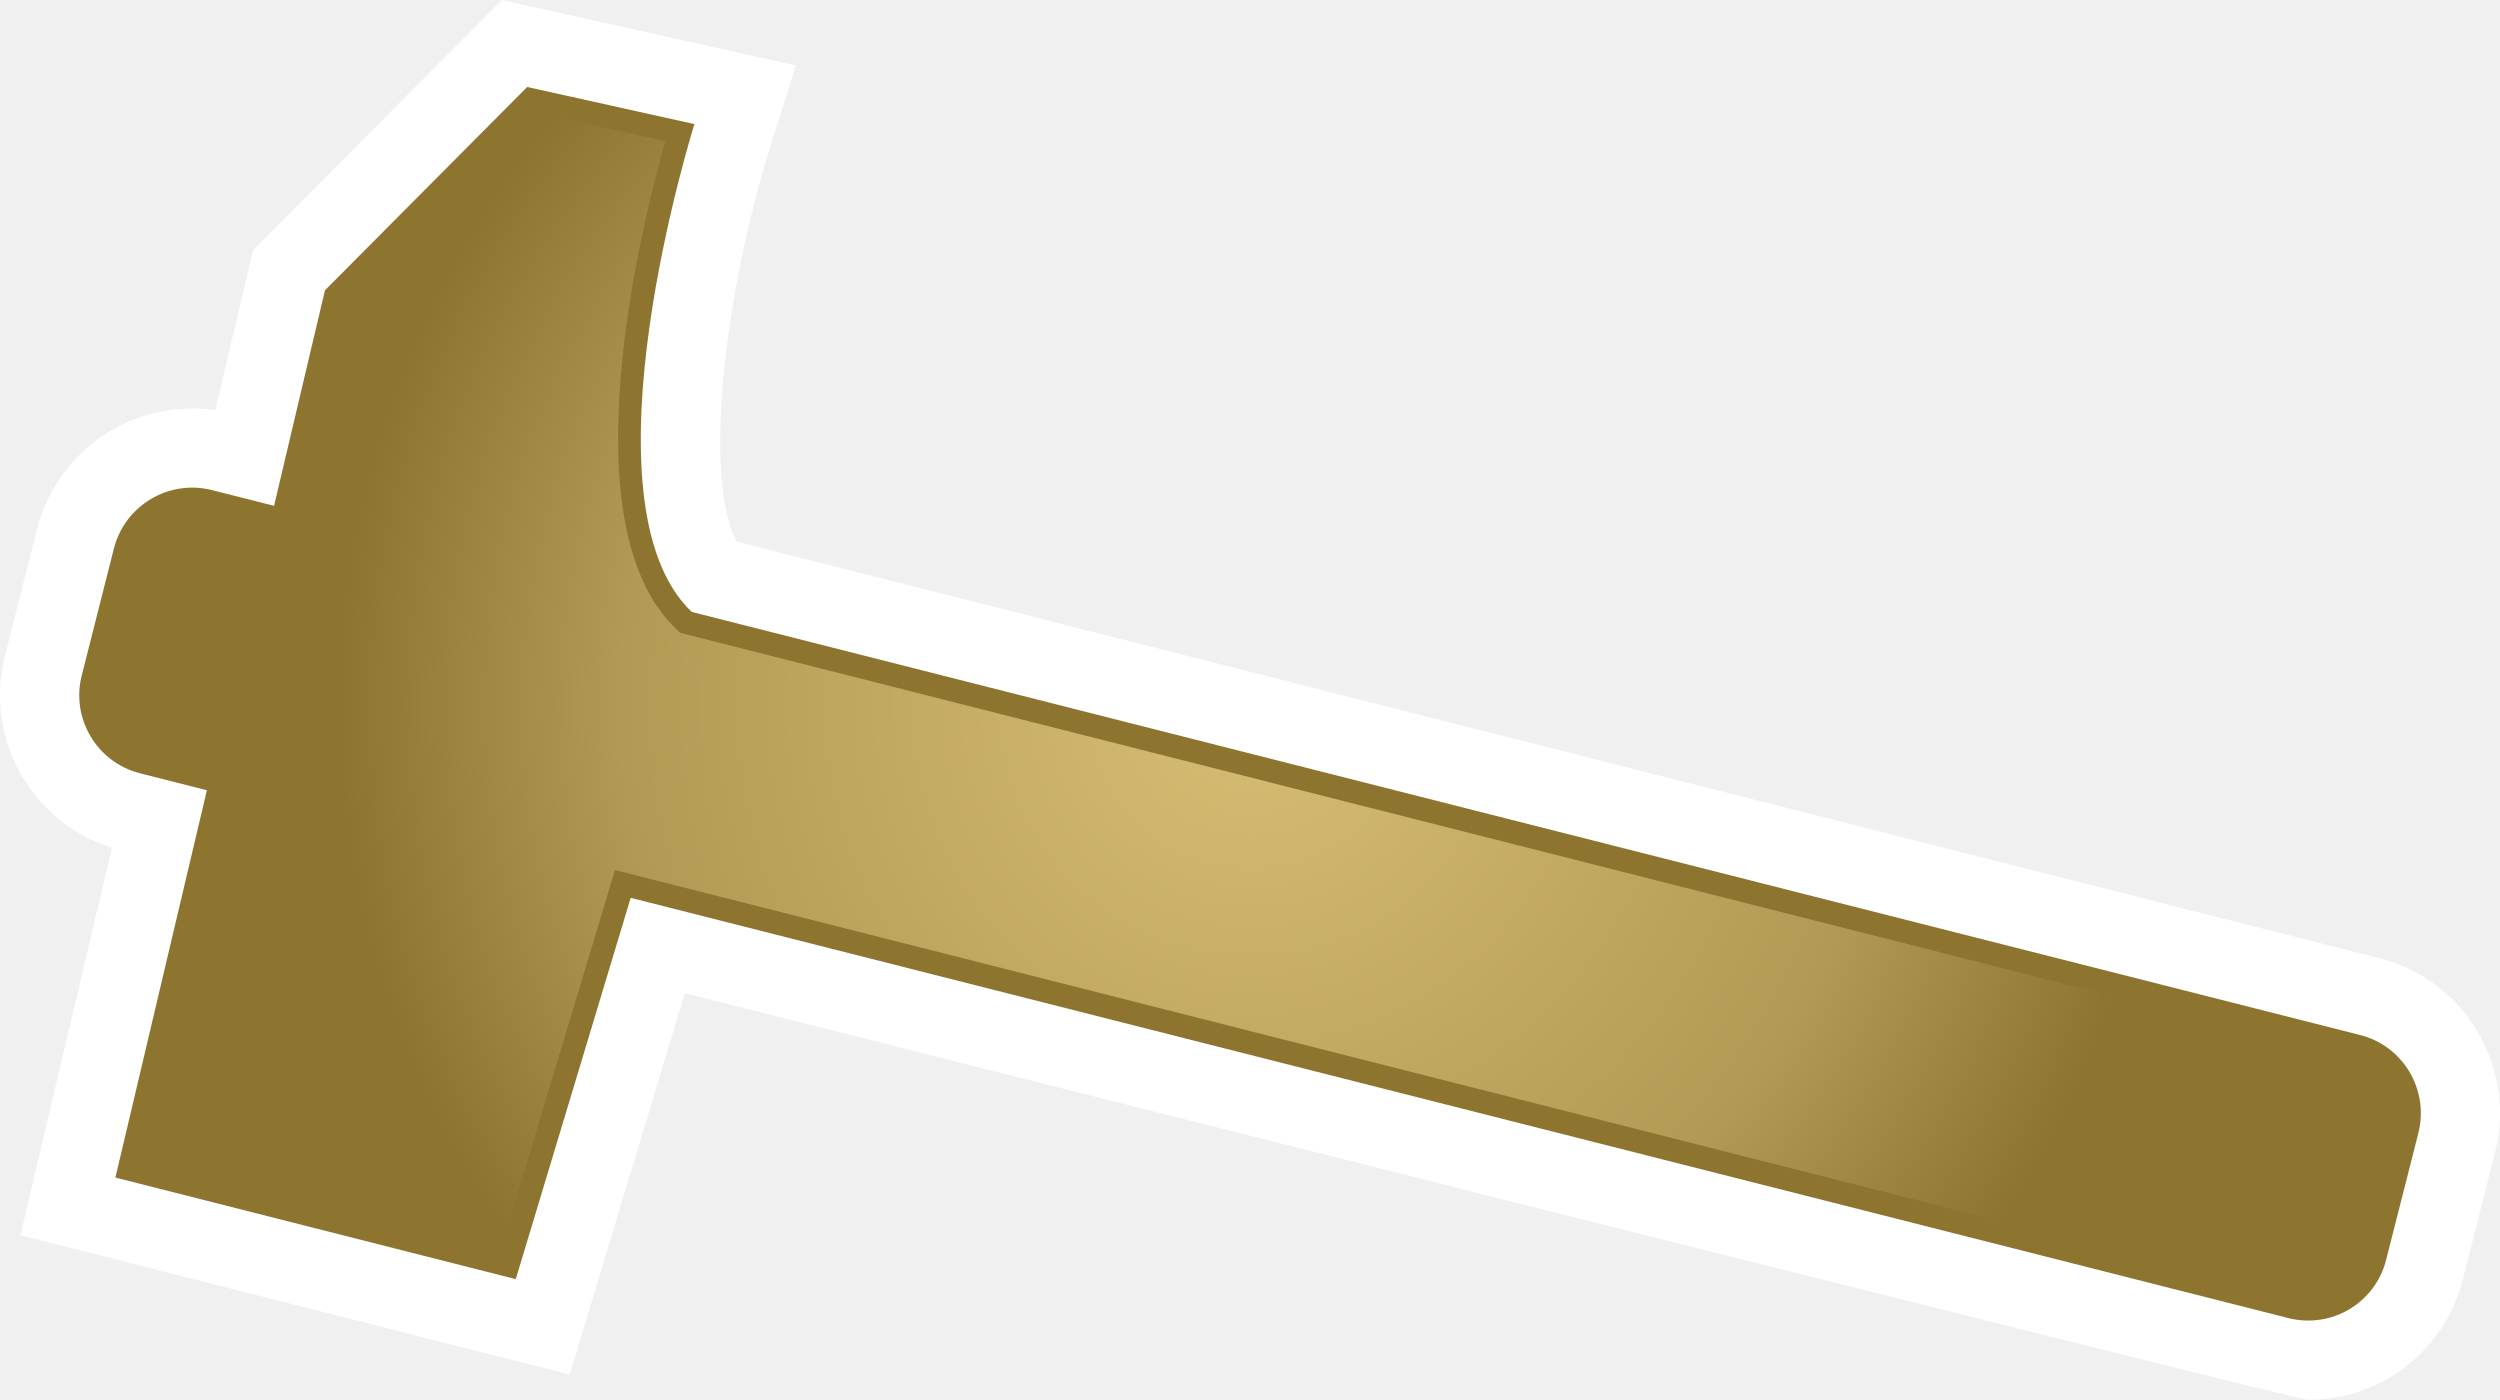
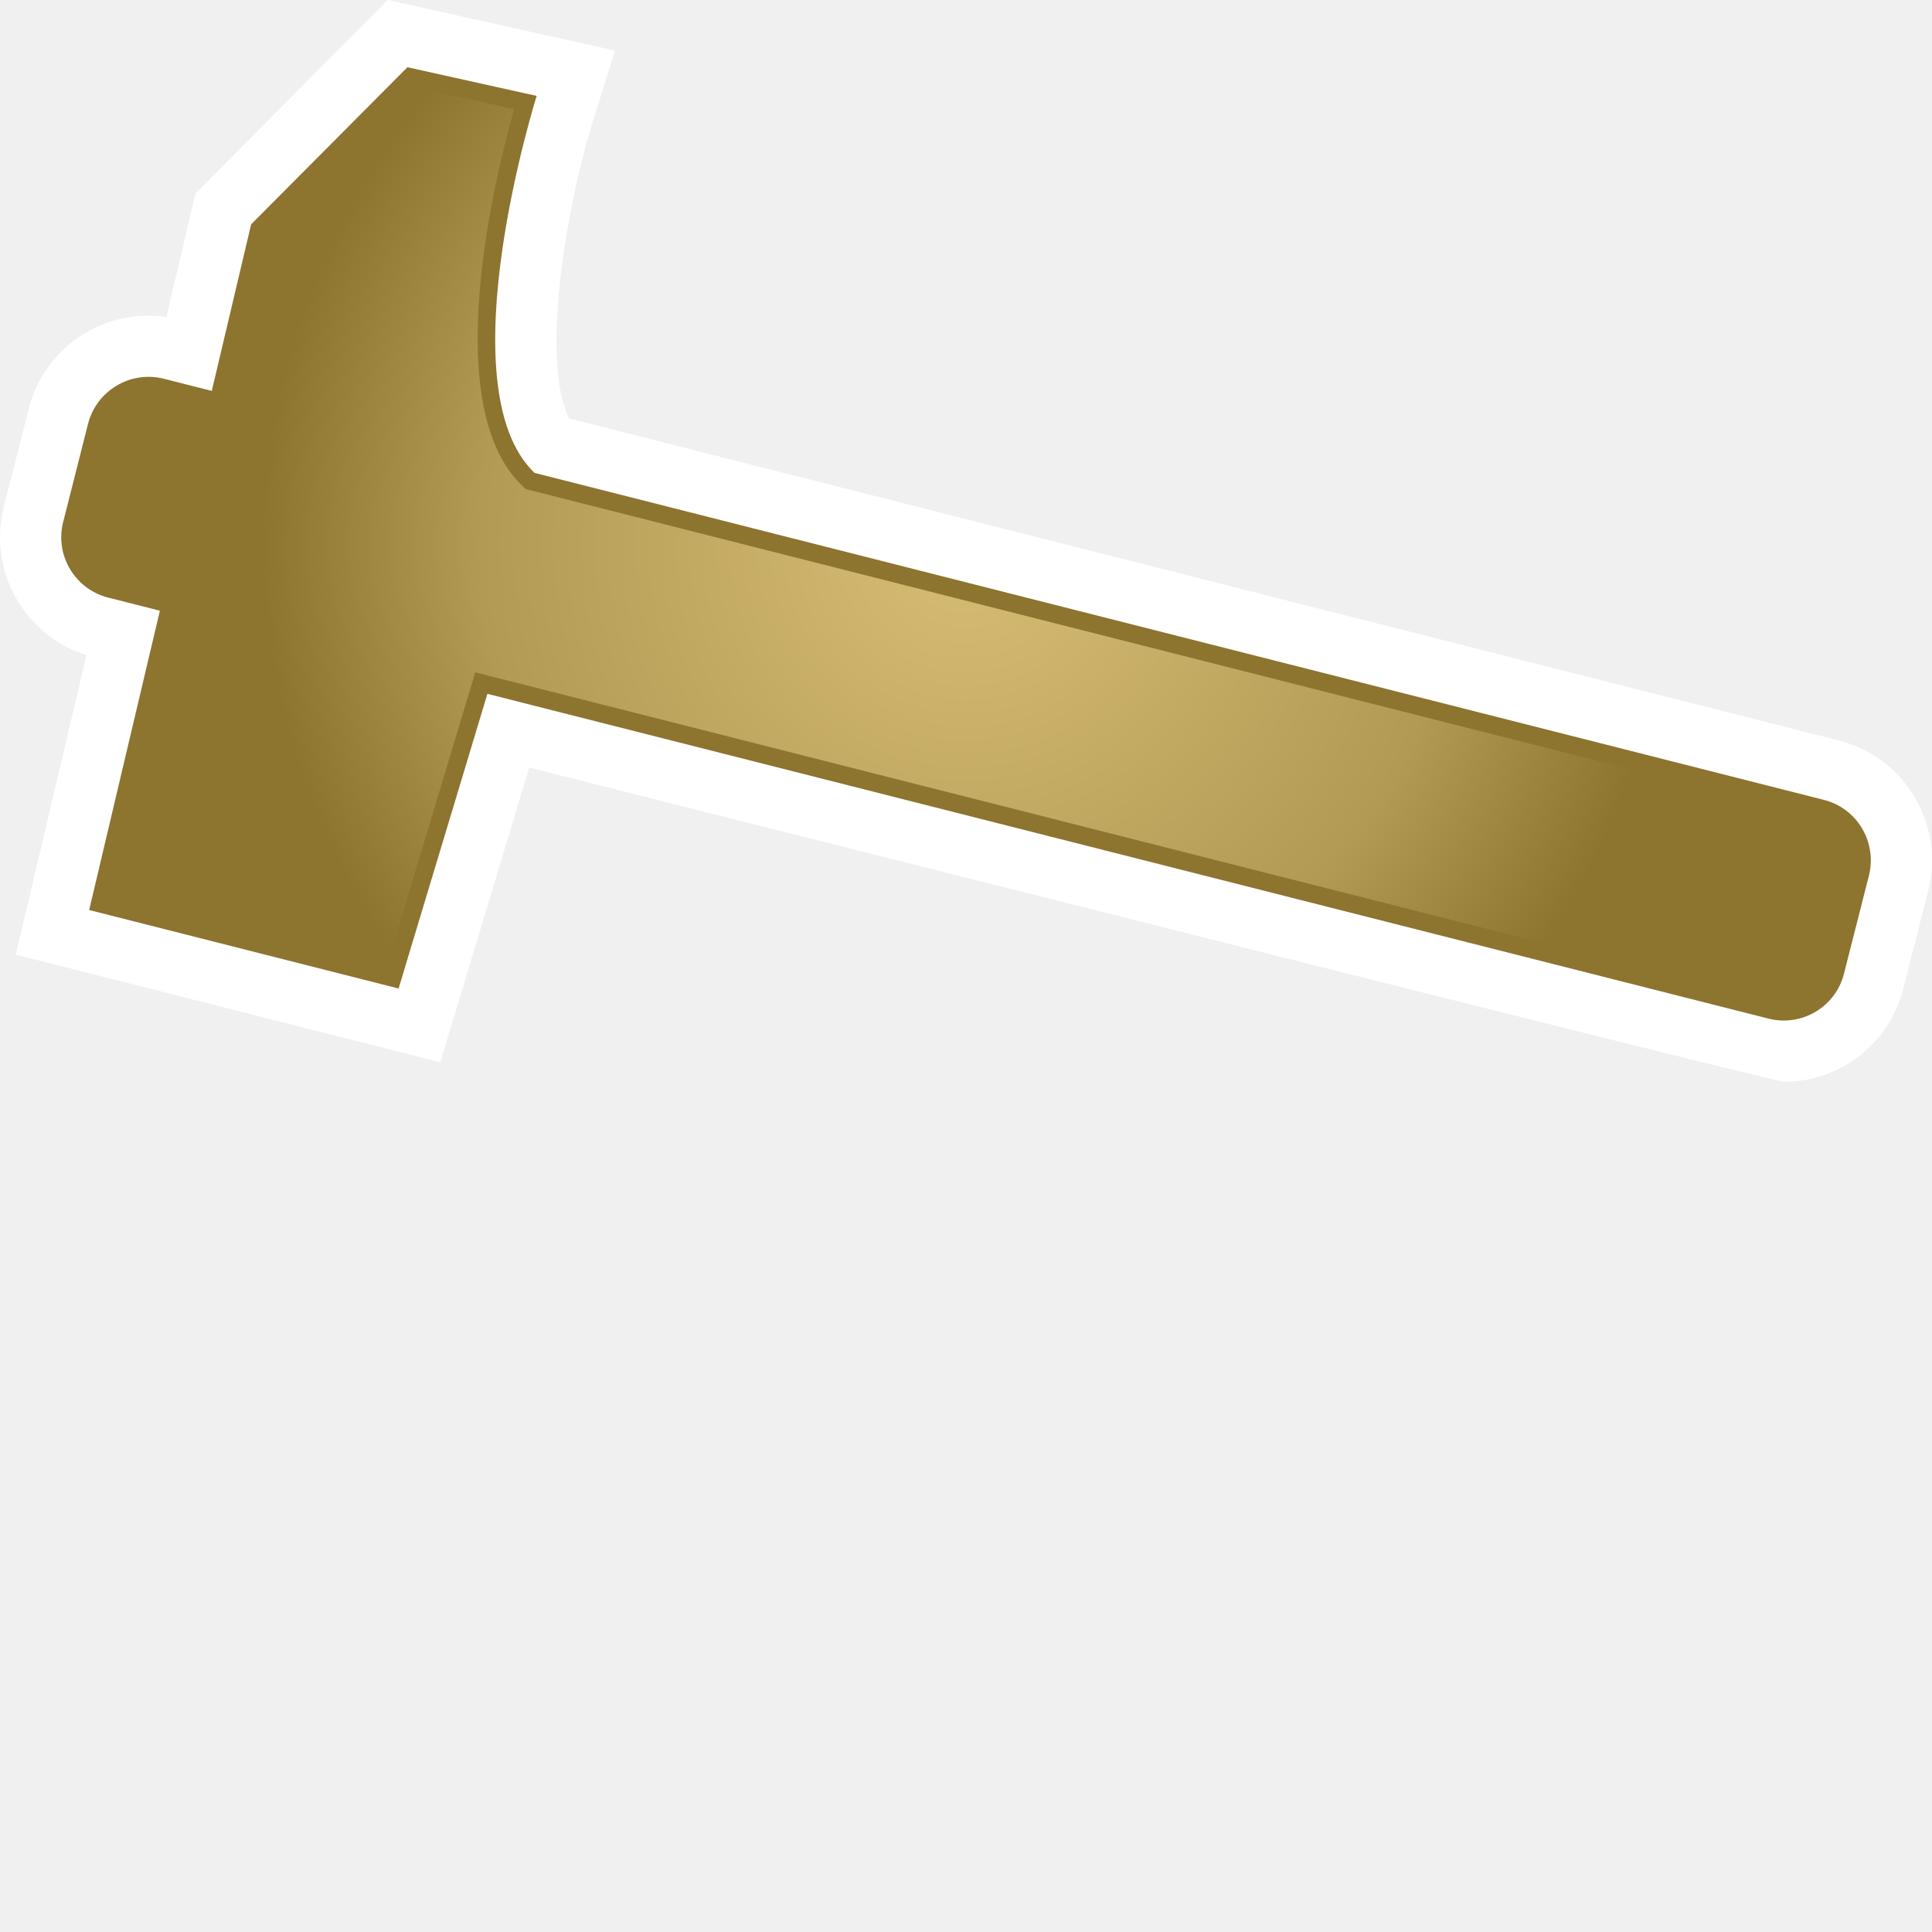
- <svg xmlns="http://www.w3.org/2000/svg" version="1.1" width="600" height="335.951" id="svg6425">
+ <svg xmlns="http://www.w3.org/2000/svg" version="1.1" width="600" height="600" id="svg6425">
  <defs id="defs6427">
    <radialGradient cx="0" cy="0" r="1" fx="0" fy="0" id="radialGradient764" gradientUnits="userSpaceOnUse" gradientTransform="matrix(23.74843,0,0,-23.74843,483.001,146.3838)" spreadMethod="pad">
      <stop id="stop766" style="stop-color:#d7bd74;stop-opacity:1" offset="0" />
      <stop id="stop768" style="stop-color:#b39a54;stop-opacity:1" offset="0.691" />
      <stop id="stop770" style="stop-color:#8d742f;stop-opacity:1" offset="1" />
    </radialGradient>
  </defs>
  <path d="m 553.955,335.951 c -3.175,0 -389.599,-97.577 -389.599,-97.577 L 136.729,329.886 4.906,296.462 26.865,203.435 c -8.972,-2.778 -16.551,-8.76 -21.452,-16.948 -5.225,-8.797 -6.748,-19.144 -4.218,-29.095 L 8.912,126.959 C 13.241,109.938 28.527,98.039 46.084,98.039 c 1.837,0 3.72,0.111 5.594,0.397 L 60.723,60.073 120.437,0 l 70.559,15.72 -6.194,19.763 c -10.892,34.689 -16.154,79.393 -7.975,94.504 l 394.251,99.987 c 20.483,5.197 32.963,26.104 27.729,46.624 l -7.717,30.434 c -4.292,17.049 -19.615,28.92 -37.135,28.92" id="path758" style="fill:#ffffff;fill-opacity:1;fill-rule:nonzero;stroke:none" />
  <path d="M 566.389,248.398 166.008,146.86 c -27.867,-26.612 0.655,-117.073 0.655,-117.073 l -40.135,-8.908 -48.535,48.784 -12.221,51.738 -14.926,-3.785 c -10.348,-2.594 -20.88,3.683 -23.511,14.031 l -7.717,30.47 c -2.631,10.311 3.646,20.871 13.994,23.474 l 16.043,4.071 -21.96,92.953 96.091,24.378 27.581,-91.513 397.823,100.854 c 10.348,2.631 20.88,-3.609 23.474,-13.957 l 7.754,-30.47 c 2.594,-10.385 -3.683,-20.917 -14.031,-23.511" id="path760" style="fill:#8d742f;fill-opacity:1;fill-rule:nonzero;stroke:none" />
  <g transform="matrix(9.230669,0,0,-9.230669,-4158.412,1520.393)" id="g762">
    <path d="m 459.492,156.863 -1.281,-5.445 -0.145,-0.594 -0.589,0.153 -1.618,0.406 c -0.121,0.031 -0.246,0.047 -0.367,0.047 l 0,0 c -0.683,0 -1.277,-0.461 -1.449,-1.125 l 0,0 -0.836,-3.305 c -0.098,-0.387 -0.043,-0.789 0.164,-1.133 l 0,0 c 0.203,-0.344 0.531,-0.586 0.918,-0.683 l 0,0 1.738,-0.442 0.571,-0.144 -0.133,-0.575 -2.242,-9.496 9.281,-2.351 2.82,9.363 0.164,0.551 0.559,-0.141 43.098,-10.929 c 0.121,-0.032 0.246,-0.047 0.367,-0.047 l 0,0 c 0.683,0 1.277,0.465 1.449,1.129 l 0,0 0.836,3.3 c 0.098,0.387 0.039,0.789 -0.168,1.133 l 0,0 c -0.203,0.344 -0.527,0.586 -0.918,0.684 l 0,0 -43.375,11 -0.152,0.039 -0.114,0.109 c -2.82,2.692 -0.918,10.399 -0.273,12.672 l 0,0 -3.395,0.754 -4.91,-4.93 z" id="path772" style="fill:url(#radialGradient764);fill-opacity:1;fill-rule:nonzero;stroke:none" />
  </g>
</svg>
